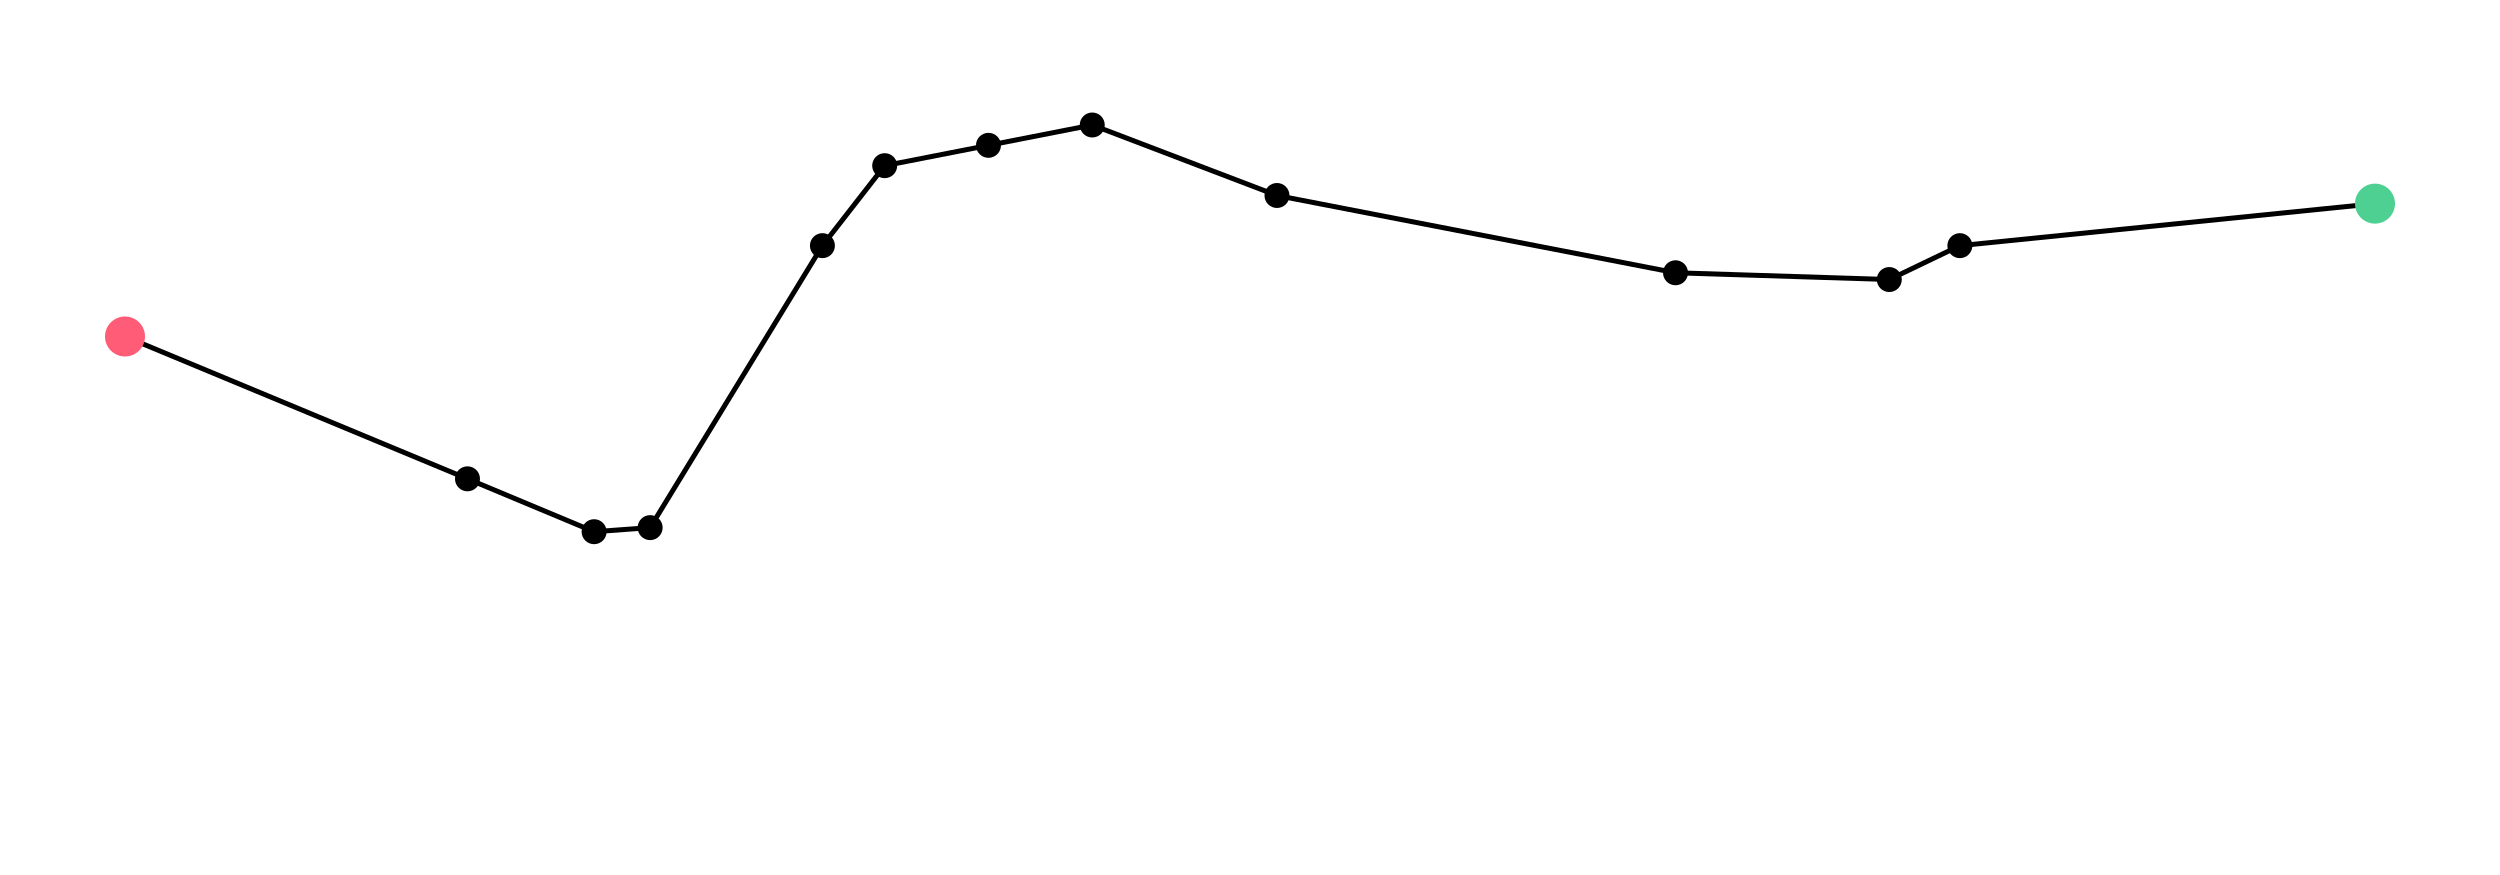
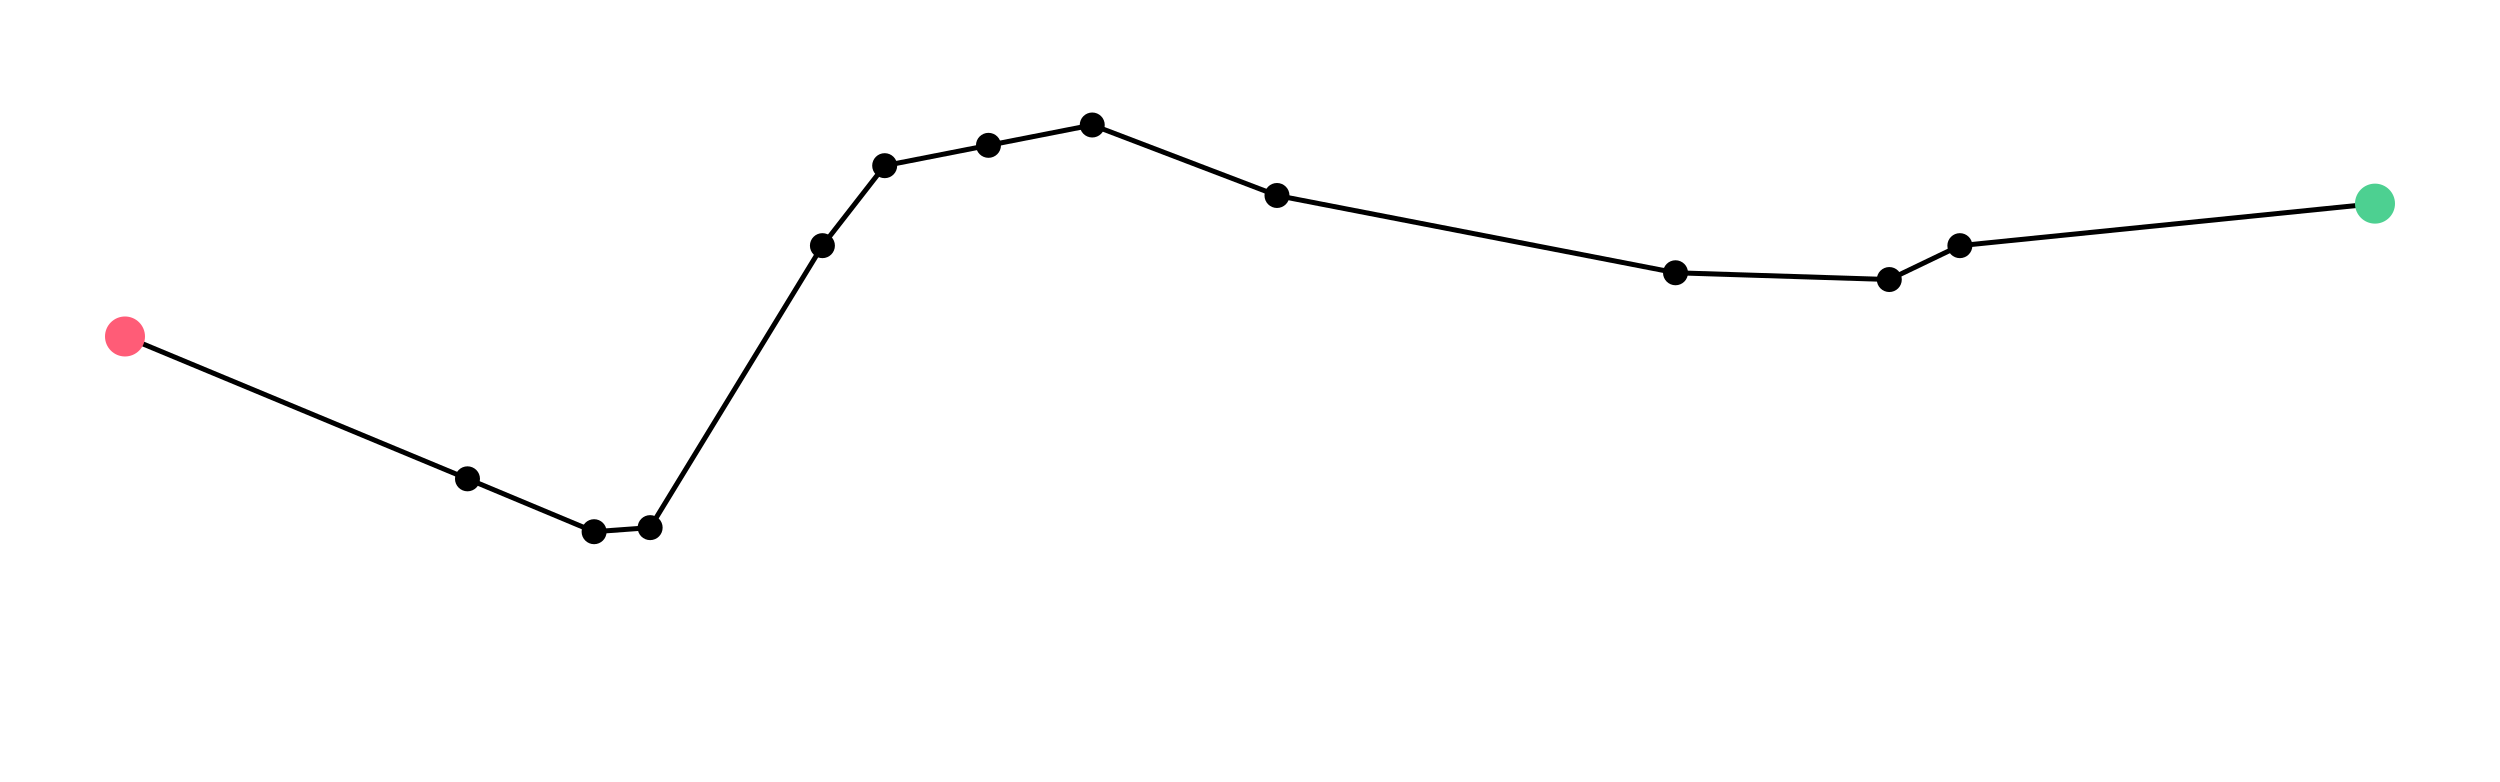
- <svg xmlns="http://www.w3.org/2000/svg" width="1000" height="350">
+ <svg xmlns="http://www.w3.org/2000/svg" width="1000" height="312.679">
  <path d="M950 81.451,783.948 98.261,755.72 111.817,670.203 109.106,510.793 78.197,436.9 50,395.387 58.134,353.875 66.268,328.967 98.261,260.055 211.052,237.638 212.679,186.993 191.53,50 134.592" style="stroke: black; stroke-width: 2; fill: none" />
-   <circle cx="510.793" cy="78.197" r="1" style="stroke: none; fill: black; r: 5px" />
+   <circle cx="50" cy="134.592" r="1" style="stroke: none; fill: #ff5c77; r: 8px" />
+   <circle cx="436.9" cy="50" r="1" style="stroke: none; fill: black; r: 5px" />
+   <circle cx="353.875" cy="66.268" r="1" style="stroke: none; fill: black; r: 5px" />
  <circle cx="328.967" cy="98.261" r="1" style="stroke: none; fill: black; r: 5px" />
-   <circle cx="670.203" cy="109.106" r="1" style="stroke: none; fill: black; r: 5px" />
+   <circle cx="950" cy="81.451" r="1" style="stroke: none; fill: #4dd091; r: 8px" />
+   <circle cx="395.387" cy="58.134" r="1" style="stroke: none; fill: black; r: 5px" />
  <circle cx="260.055" cy="211.052" r="1" style="stroke: none; fill: black; r: 5px" />
  <circle cx="237.638" cy="212.679" r="1" style="stroke: none; fill: black; r: 5px" />
-   <circle cx="950" cy="81.451" r="1" style="stroke: none; fill: #4dd091; r: 8px" />
-   <circle cx="395.387" cy="58.134" r="1" style="stroke: none; fill: black; r: 5px" />
-   <circle cx="353.875" cy="66.268" r="1" style="stroke: none; fill: black; r: 5px" />
  <circle cx="186.993" cy="191.53" r="1" style="stroke: none; fill: black; r: 5px" />
-   <circle cx="436.9" cy="50" r="1" style="stroke: none; fill: black; r: 5px" />
-   <circle cx="50" cy="134.592" r="1" style="stroke: none; fill: #ff5c77; r: 8px" />
+   <circle cx="755.72" cy="111.817" r="1" style="stroke: none; fill: black; r: 5px" />
+   <circle cx="670.203" cy="109.106" r="1" style="stroke: none; fill: black; r: 5px" />
  <circle cx="783.948" cy="98.261" r="1" style="stroke: none; fill: black; r: 5px" />
-   <circle cx="755.72" cy="111.817" r="1" style="stroke: none; fill: black; r: 5px" />
+   <circle cx="510.793" cy="78.197" r="1" style="stroke: none; fill: black; r: 5px" />
</svg>
